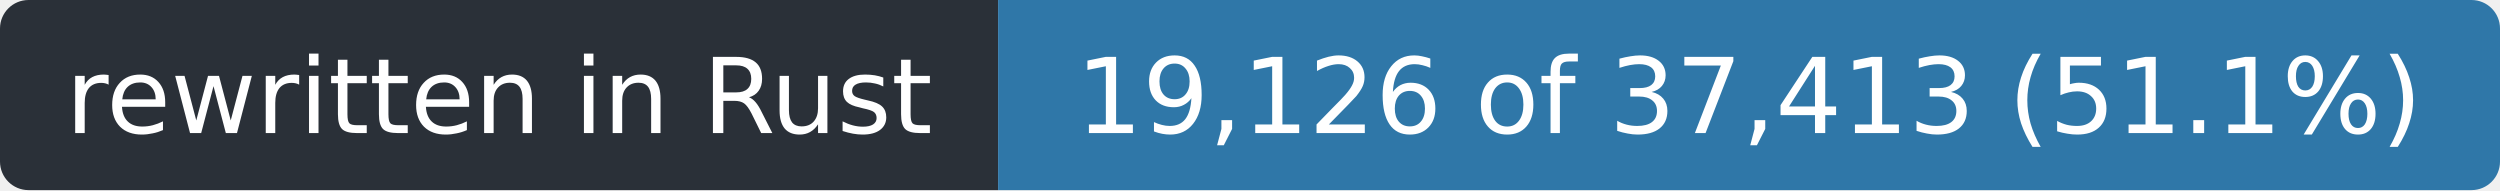
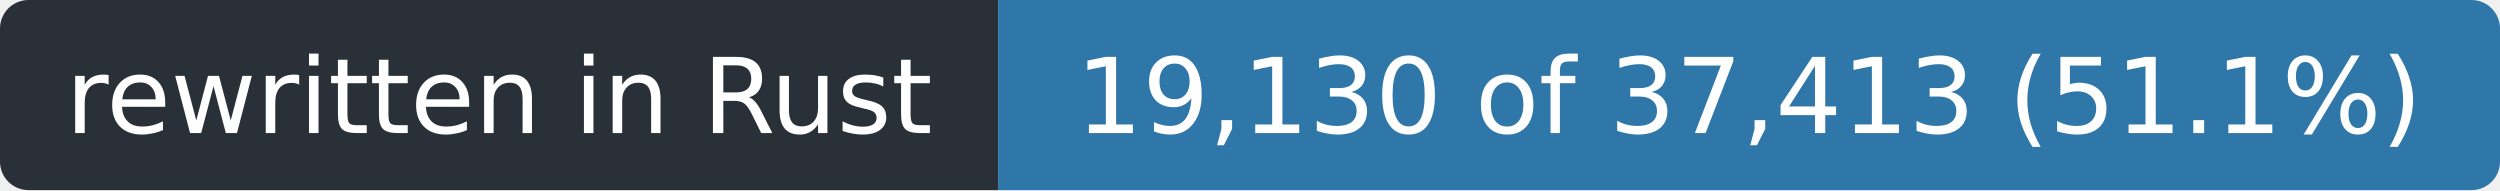
- <svg xmlns="http://www.w3.org/2000/svg" width="263" height="20" role="img" aria-label="rewritten in Rust: 19,126 of 37,413 (51.1%)">
+ <svg xmlns="http://www.w3.org/2000/svg" width="263" height="20" role="img" aria-label="rewritten in Rust: 19,130 of 37,413 (51.1%)">
  <clipPath id="r">
    <rect width="263" height="20" rx="3" />
  </clipPath>
  <g clip-path="url(#r)">
    <rect width="105" height="20" fill="#2a3038" />
    <rect x="105" width="158" height="20" fill="#2f77a8" />
  </g>
  <g fill="#fff" font-family="Verdana,Geneva,DejaVu Sans,sans-serif" font-size="11" text-anchor="middle">
    <text x="52.5" y="14" textLength="93">rewritten in Rust</text>
-     <text x="184.0" y="14" textLength="146">19,126 of 37,413 (51.1%)</text>
+     <text x="184.0" y="14" textLength="146">19,130 of 37,413 (51.1%)</text>
  </g>
</svg>
